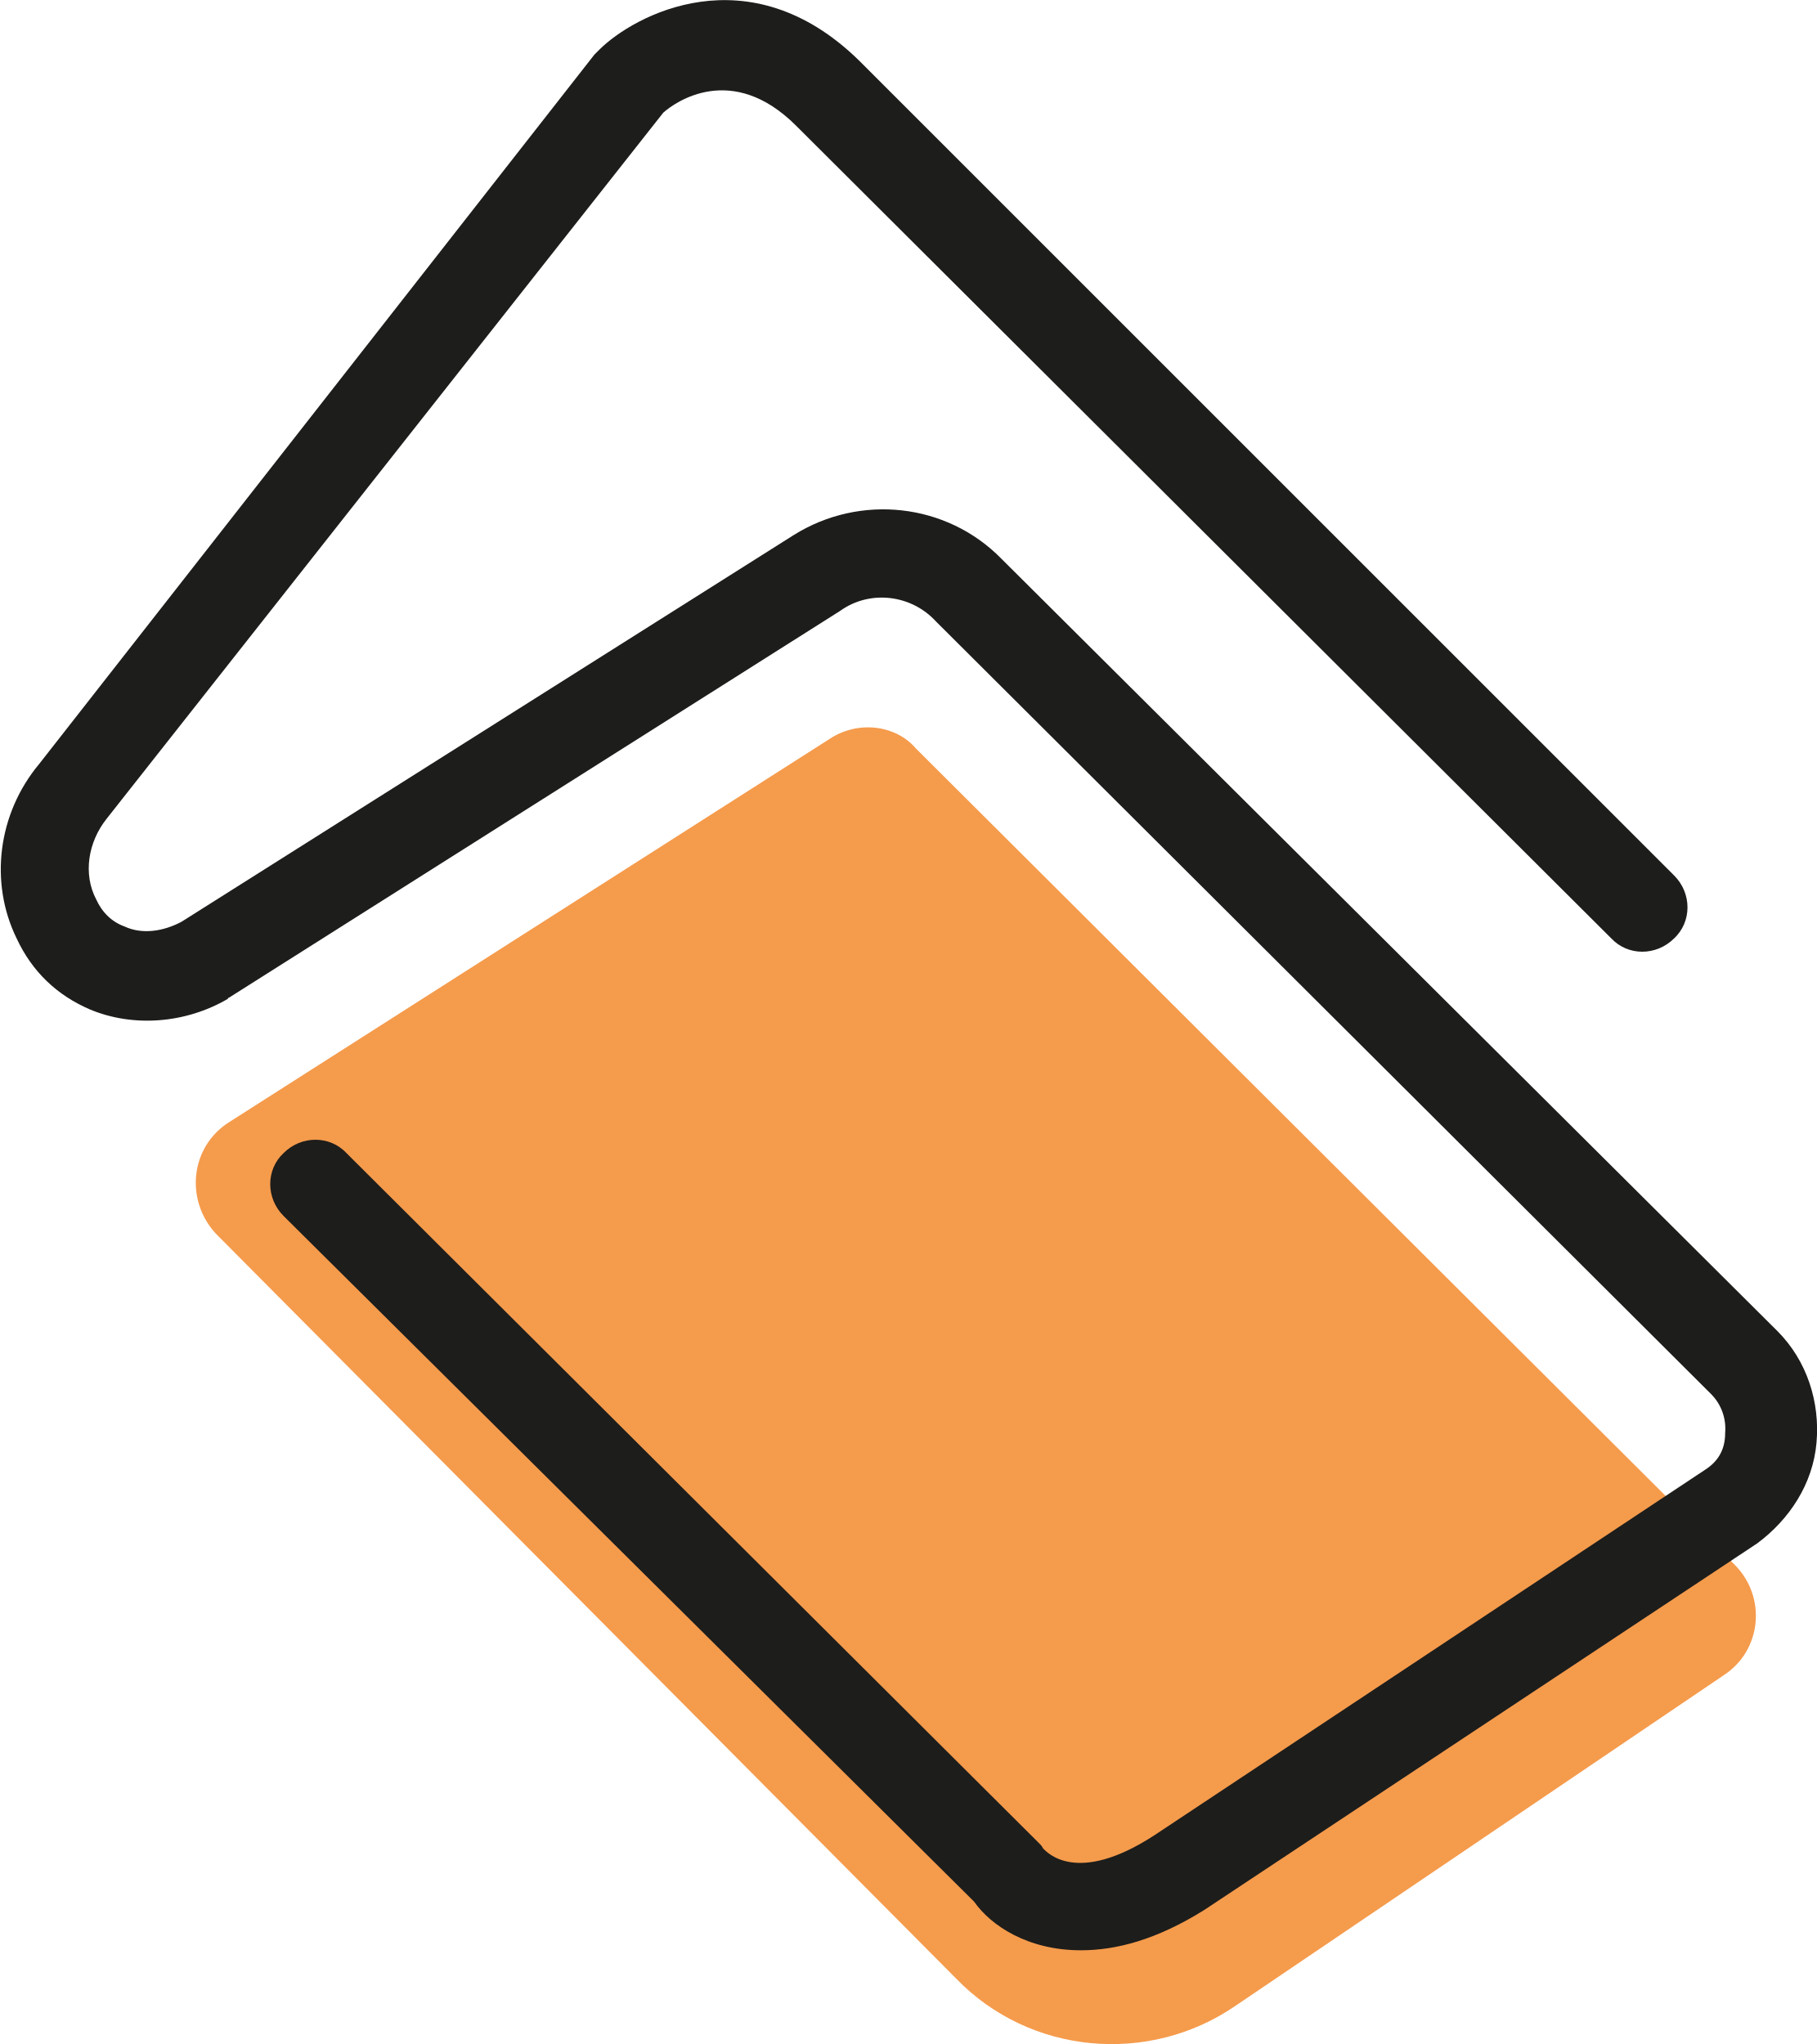
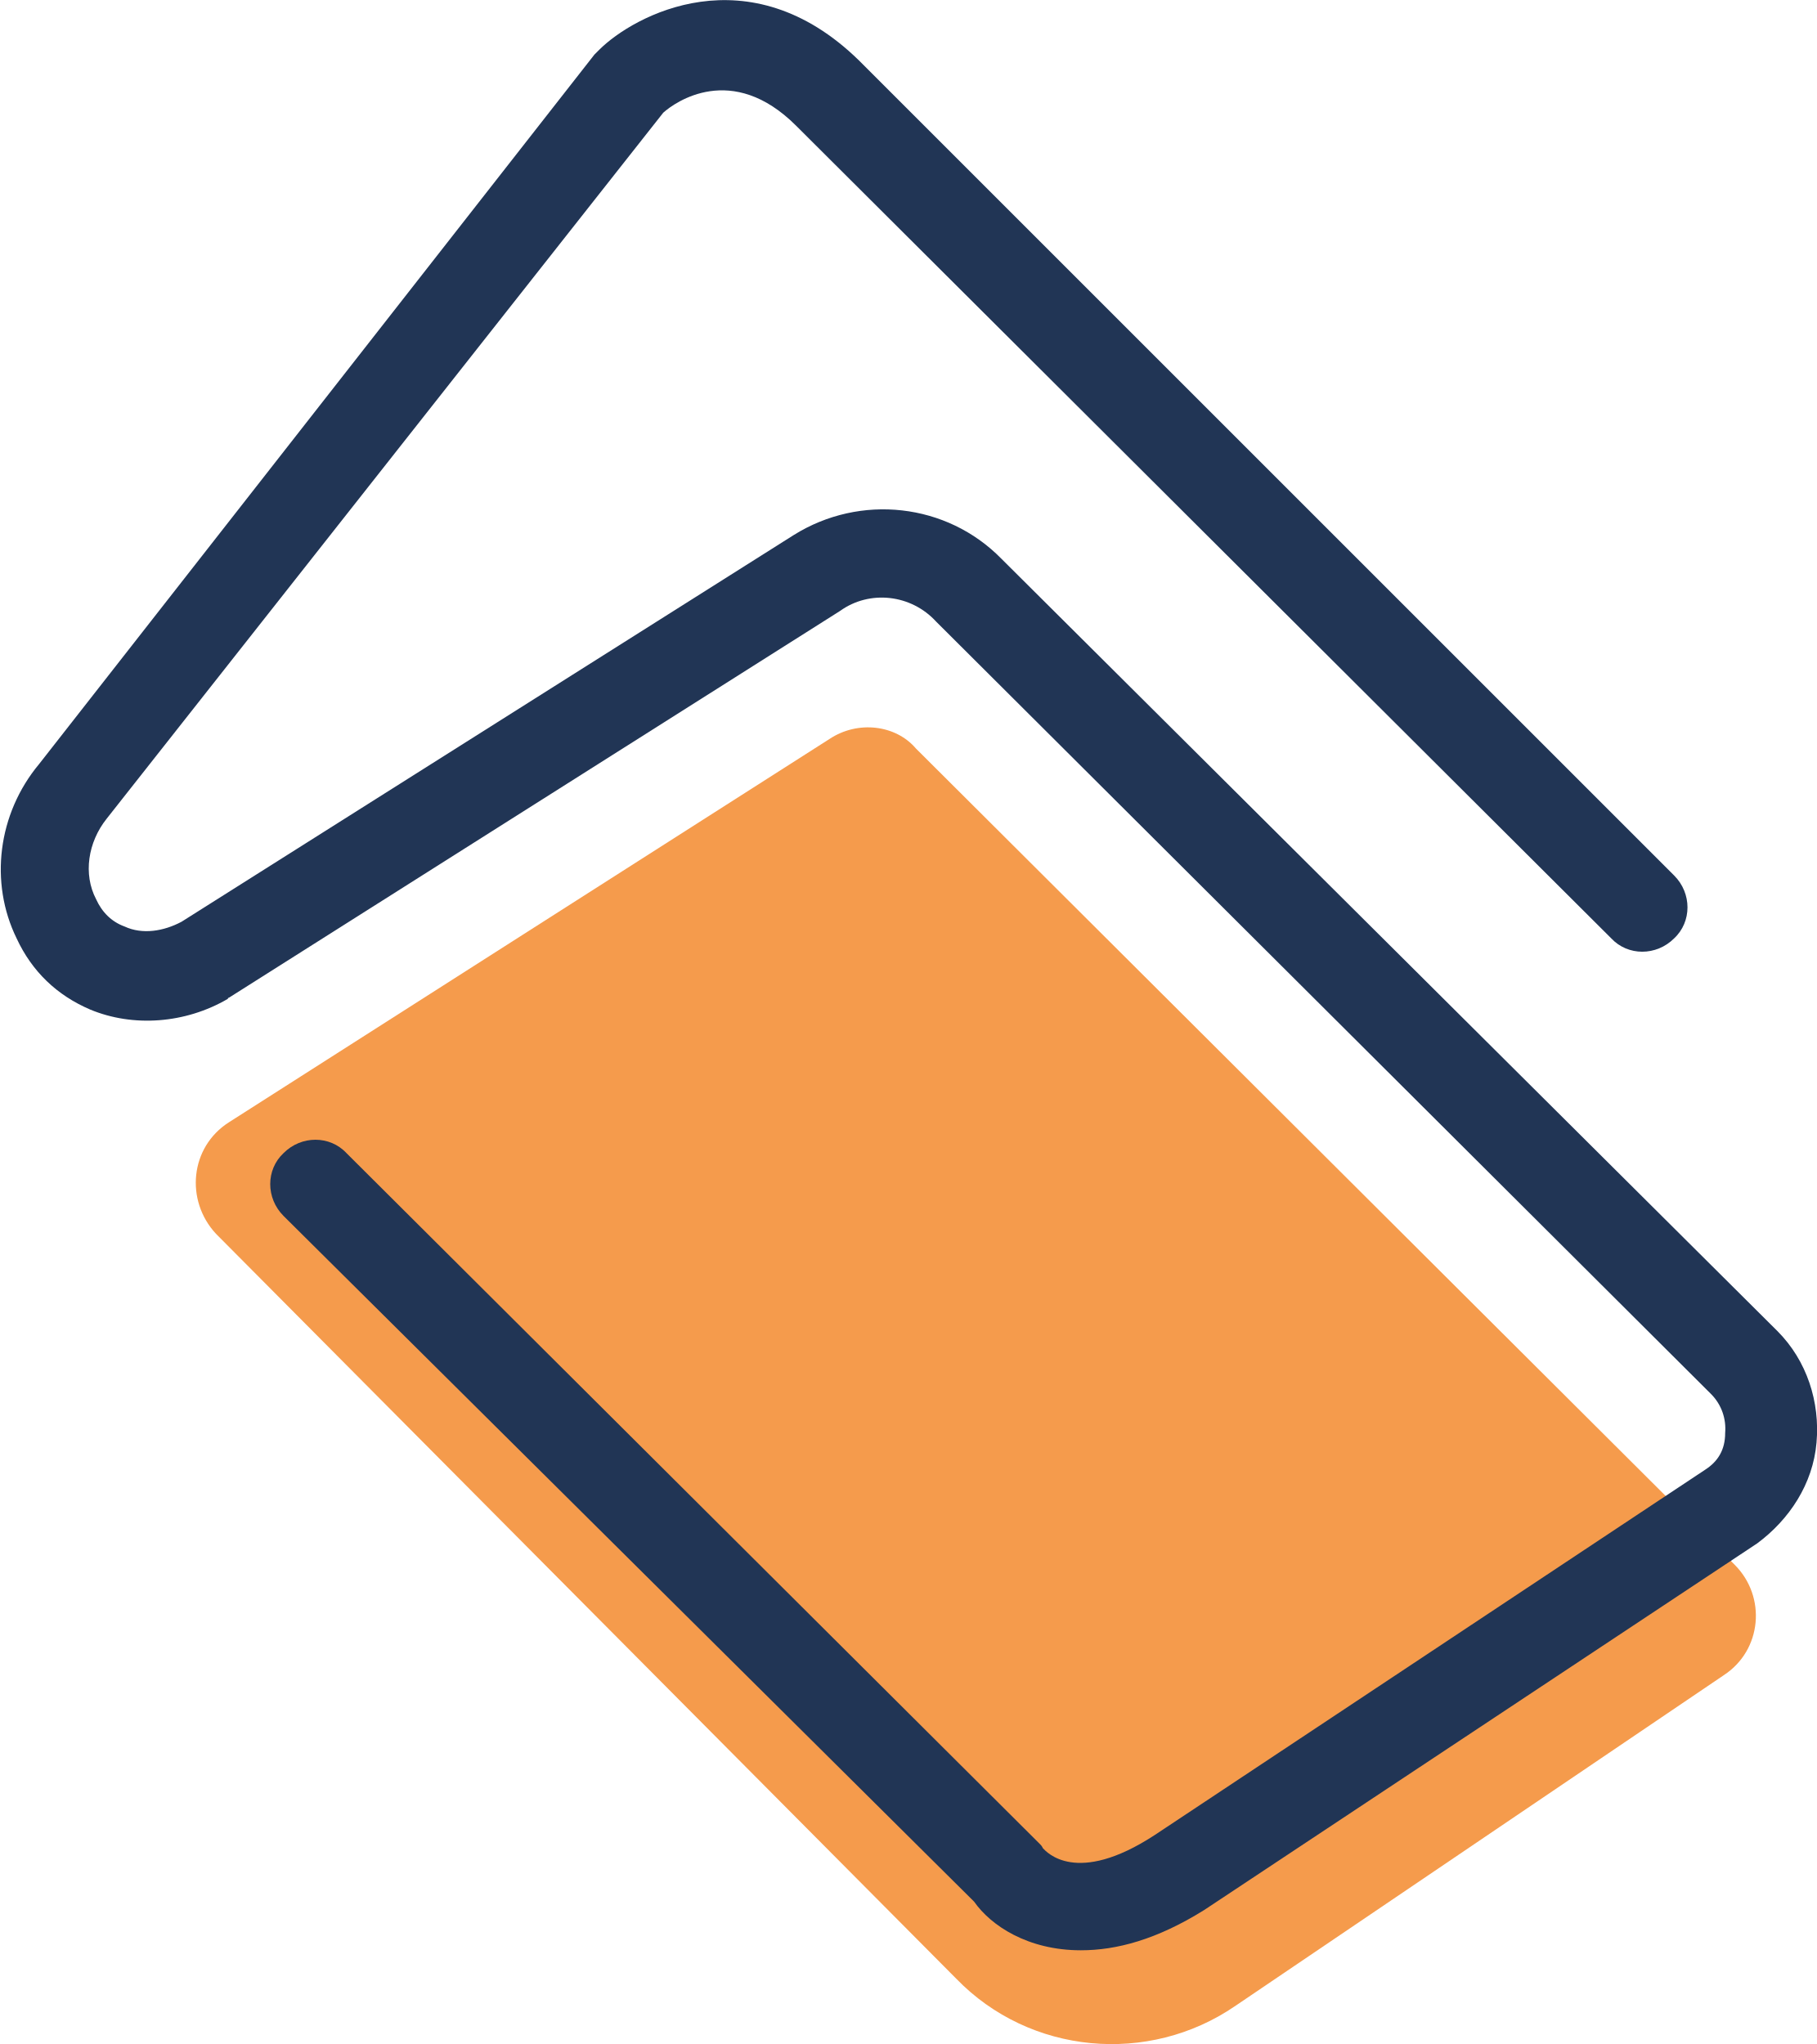
<svg xmlns="http://www.w3.org/2000/svg" version="1.1" id="Capa_1" x="0px" y="0px" viewBox="0 0 153.1 172.3" style="enable-background:new 0 0 153.1 172.3;" xml:space="preserve">
  <style type="text/css">
	.st0{fill:#F59B4C;}
- 	.st1{fill:#1D1D1B;}
+ 	.st1{fill:#213555;}
</style>
  <g>
    <g>
      <path class="st0" d="M69.9,62.3L19.3,94.6c-3.3,2.1-3.7,6.6-1.1,9.4l62.4,62.8c6.2,6.4,16.2,7.3,23.5,2.3l41.2-27.9    c3.2-2.1,3.6-6.6,0.9-9.3l-69-68.8C75.5,61.1,72.3,60.7,69.9,62.3z" />
    </g>
    <g>
      <path class="st1" d="M91.1,164.4c-4.5,0-7.6-2.1-9-4.1l-58.2-57.8c-1.5-1.5-1.5-3.9,0-5.3c1.5-1.5,3.9-1.5,5.3,0l58.3,58.1    c0.3,0.3,0.3,0.3,0.4,0.5c0.3,0.3,2.8,3.2,9.4-1.1l46.4-30.8c1.1-0.7,1.7-1.7,1.7-3.1c0.1-1.2-0.3-2.4-1.2-3.3L78.9,52.4    c-2.1-2.3-5.6-2.7-8.1-0.9L19.3,84.1c0,0-0.1,0-0.1,0.1c-3.6,2.1-8,2.4-11.6,0.9c-2.8-1.2-4.9-3.2-6.2-6    c-2.3-4.7-1.6-10.5,1.9-14.7L50.1,4.6c0.1-0.1,0.3-0.3,0.4-0.4C53.4,1.3,63.1-4,72.4,5.1l68.7,68.7c1.5,1.5,1.5,3.9,0,5.3    c-1.5,1.5-3.9,1.5-5.3,0L67.1,10.6c-5.4-5.4-10.2-2-11.2-1.1L9,69c-1.6,2-2,4.7-0.9,6.8c0.5,1.1,1.3,1.9,2.4,2.3    c1.5,0.7,3.3,0.4,4.8-0.4l51.6-32.6c5.6-3.5,12.9-2.7,17.5,2l65.4,65.1c2.5,2.5,3.6,6,3.3,9.4c-0.3,3.5-2.3,6.5-5,8.5L101.5,161    C97.5,163.5,94.1,164.4,91.1,164.4z" />
    </g>
  </g>
</svg>
